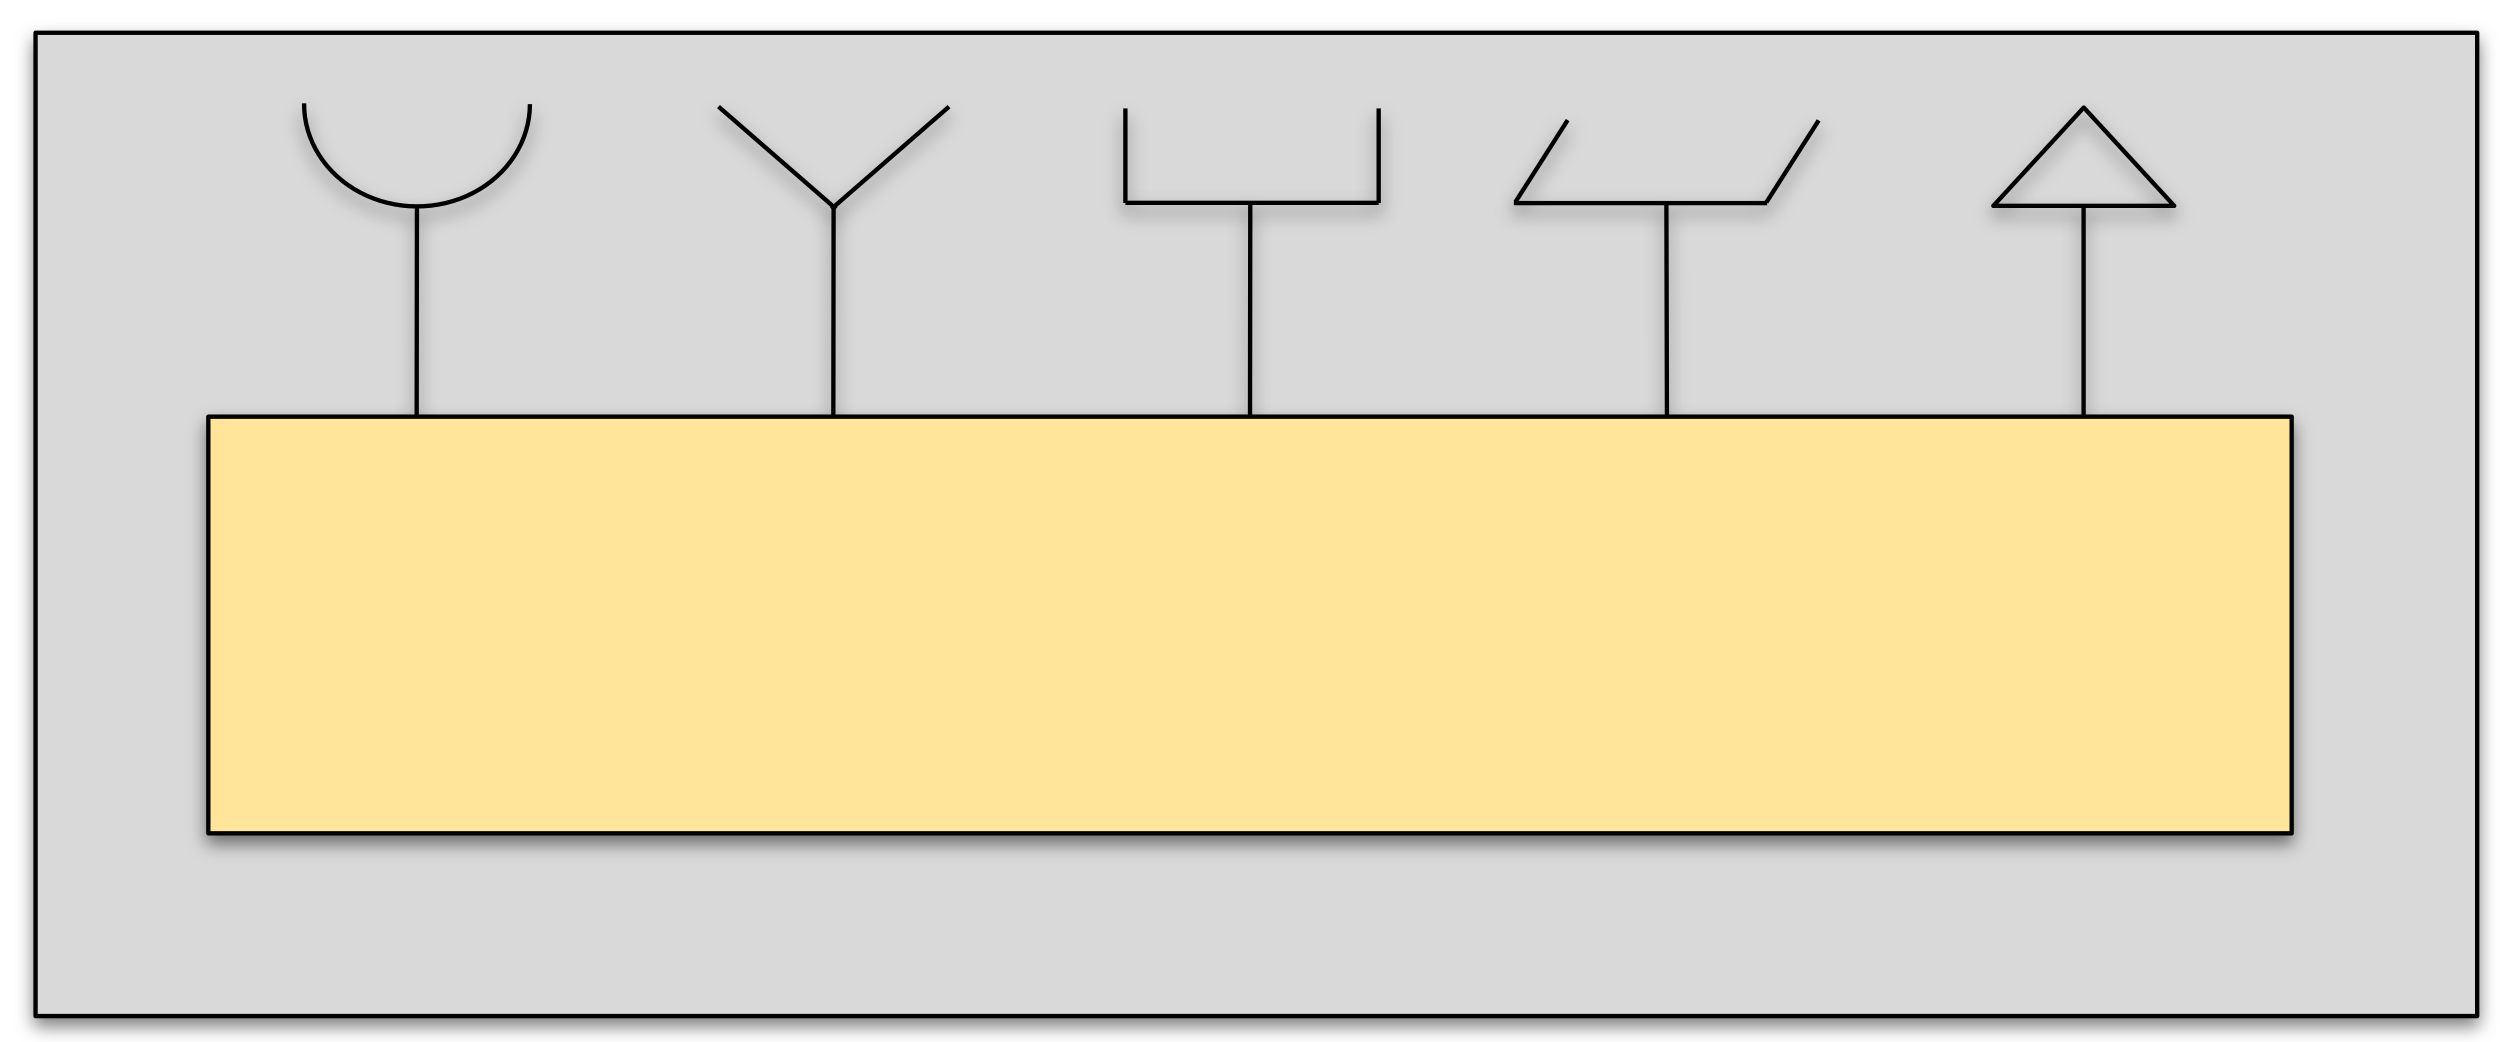
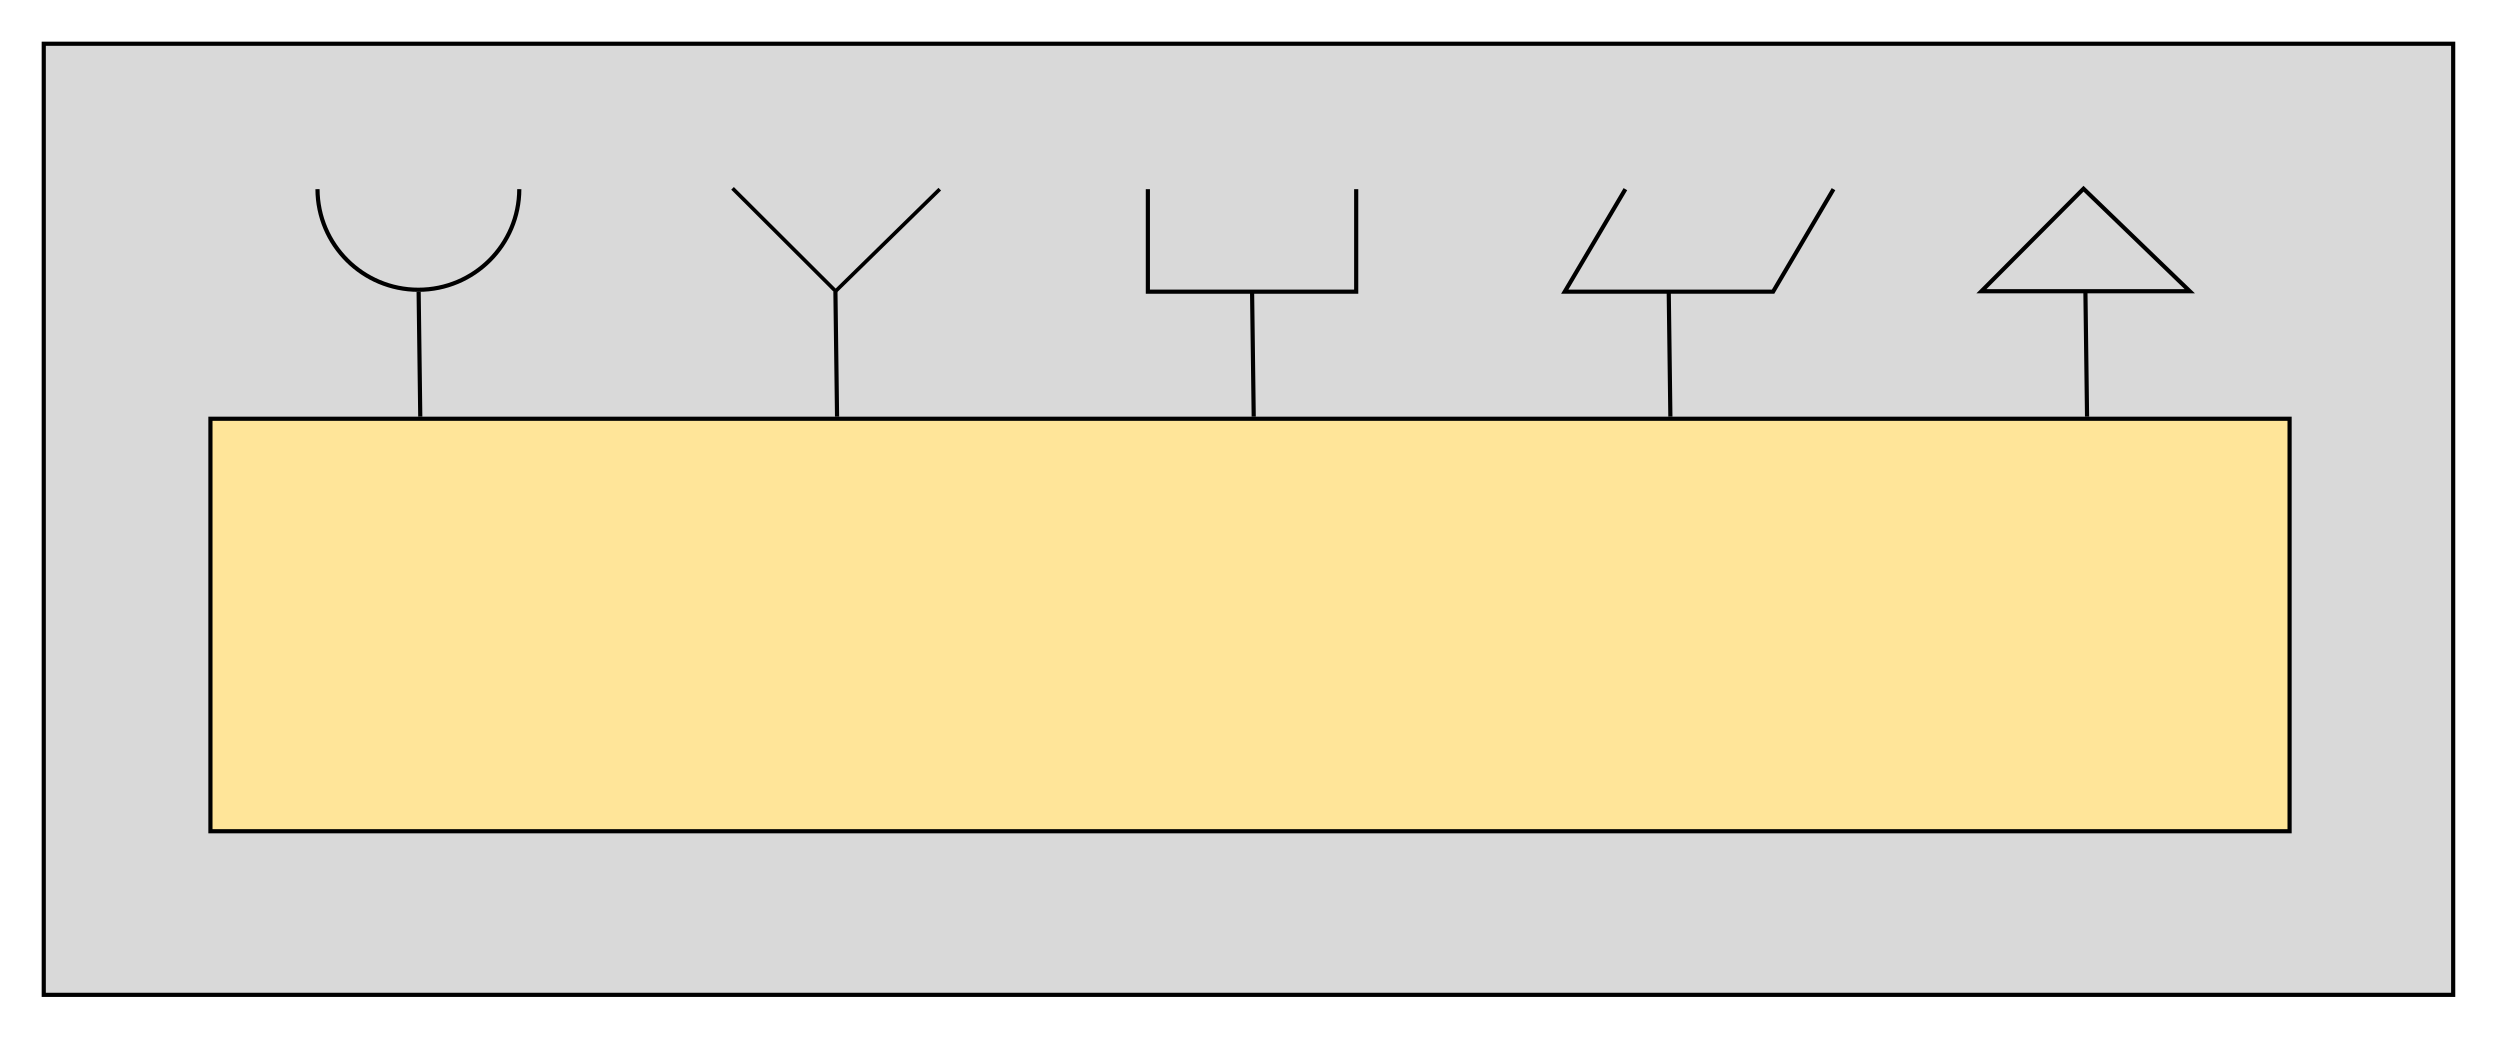
- <svg xmlns="http://www.w3.org/2000/svg" xmlns:xlink="http://www.w3.org/1999/xlink" version="1.1" viewBox="0.0 0.0 576.0 240.0" fill="none" stroke="none" stroke-linecap="square" stroke-miterlimit="10">
-   <clipPath id="p.0">
-     <path d="m0 0l576.0 0l0 240.0l-576.0 0l0 -240.0z" clip-rule="nonzero" />
-   </clipPath>
-   <g clip-path="url(#p.0)">
-     <path fill="#000000" fill-opacity="0.0" d="m0 0l576.0 0l0 240.0l-576.0 0z" fill-rule="evenodd" />
-     <g filter="url(#shadowFilter-p.1)">
-       <use xlink:href="#p.1" transform="matrix(1.0 0.0 0.0 1.0 0.0 2.0)" />
-     </g>
-     <defs>
-       <filter id="shadowFilter-p.1" filterUnits="userSpaceOnUse">
-         <feGaussianBlur in="SourceAlpha" stdDeviation="2.0" result="blur" />
-         <feComponentTransfer in="blur" color-interpolation-filters="sRGB">
-           <feFuncR type="linear" slope="0" intercept="0.0" />
-           <feFuncG type="linear" slope="0" intercept="0.0" />
-           <feFuncB type="linear" slope="0" intercept="0.0" />
-           <feFuncA type="linear" slope="0.5" intercept="0" />
-         </feComponentTransfer>
-       </filter>
-     </defs>
-     <g id="p.1">
-       <path fill="#d9d9d9" d="m8.192 7.552l562.551 0l0 226.551l-562.551 0z" fill-rule="evenodd" />
-       <path stroke="#000000" stroke-width="1.0" stroke-linejoin="round" stroke-linecap="butt" d="m8.192 7.552l562.551 0l0 226.551l-562.551 0z" fill-rule="evenodd" />
-     </g>
-     <g filter="url(#shadowFilter-p.2)">
-       <use xlink:href="#p.2" transform="matrix(1.0 0.0 0.0 1.0 0.0 2.0)" />
-     </g>
-     <defs>
-       <filter id="shadowFilter-p.2" filterUnits="userSpaceOnUse">
-         <feGaussianBlur in="SourceAlpha" stdDeviation="2.0" result="blur" />
-         <feComponentTransfer in="blur" color-interpolation-filters="sRGB">
-           <feFuncR type="linear" slope="0" intercept="0.0" />
-           <feFuncG type="linear" slope="0" intercept="0.0" />
-           <feFuncB type="linear" slope="0" intercept="0.0" />
-           <feFuncA type="linear" slope="0.5" intercept="0" />
-         </feComponentTransfer>
-       </filter>
-     </defs>
-     <g id="p.2">
-       <path fill="#000000" fill-opacity="0.0" d="m96.0 95.807l0.063 -48.063" fill-rule="evenodd" />
-       <path stroke="#000000" stroke-width="1.0" stroke-linejoin="round" stroke-linecap="butt" d="m96.0 95.807l0.063 -48.063" fill-rule="evenodd" />
-     </g>
-     <g filter="url(#shadowFilter-p.3)">
-       <use xlink:href="#p.3" transform="matrix(1.0 0.0 0.0 1.0 0.0 2.0)" />
-     </g>
-     <defs>
-       <filter id="shadowFilter-p.3" filterUnits="userSpaceOnUse">
-         <feGaussianBlur in="SourceAlpha" stdDeviation="2.0" result="blur" />
-         <feComponentTransfer in="blur" color-interpolation-filters="sRGB">
-           <feFuncR type="linear" slope="0" intercept="0.0" />
-           <feFuncG type="linear" slope="0" intercept="0.0" />
-           <feFuncB type="linear" slope="0" intercept="0.0" />
-           <feFuncA type="linear" slope="0.5" intercept="0" />
-         </feComponentTransfer>
-       </filter>
-     </defs>
-     <g id="p.3">
-       <path fill="#000000" fill-opacity="0.0" d="m192.0 96.0l0.063 -48.063" fill-rule="evenodd" />
-       <path stroke="#000000" stroke-width="1.0" stroke-linejoin="round" stroke-linecap="butt" d="m192.0 96.0l0.063 -48.063" fill-rule="evenodd" />
-     </g>
-     <g filter="url(#shadowFilter-p.4)">
-       <use xlink:href="#p.4" transform="matrix(1.0 0.0 0.0 1.0 0.0 2.0)" />
-     </g>
-     <defs>
-       <filter id="shadowFilter-p.4" filterUnits="userSpaceOnUse">
-         <feGaussianBlur in="SourceAlpha" stdDeviation="2.0" result="blur" />
-         <feComponentTransfer in="blur" color-interpolation-filters="sRGB">
-           <feFuncR type="linear" slope="0" intercept="0.0" />
-           <feFuncG type="linear" slope="0" intercept="0.0" />
-           <feFuncB type="linear" slope="0" intercept="0.0" />
-           <feFuncA type="linear" slope="0.5" intercept="0" />
-         </feComponentTransfer>
-       </filter>
-     </defs>
-     <g id="p.4">
-       <path fill="#000000" fill-opacity="0.0" d="m288.0 96.0l0.063 -49.008" fill-rule="evenodd" />
-       <path stroke="#000000" stroke-width="1.0" stroke-linejoin="round" stroke-linecap="butt" d="m288.0 96.0l0.063 -49.008" fill-rule="evenodd" />
-     </g>
-     <g filter="url(#shadowFilter-p.5)">
-       <use xlink:href="#p.5" transform="matrix(1.0 0.0 0.0 1.0 0.0 2.0)" />
-     </g>
-     <defs>
-       <filter id="shadowFilter-p.5" filterUnits="userSpaceOnUse">
-         <feGaussianBlur in="SourceAlpha" stdDeviation="2.0" result="blur" />
-         <feComponentTransfer in="blur" color-interpolation-filters="sRGB">
-           <feFuncR type="linear" slope="0" intercept="0.0" />
-           <feFuncG type="linear" slope="0" intercept="0.0" />
-           <feFuncB type="linear" slope="0" intercept="0.0" />
-           <feFuncA type="linear" slope="0.5" intercept="0" />
-         </feComponentTransfer>
-       </filter>
-     </defs>
-     <g id="p.5">
-       <path fill="#000000" fill-opacity="0.0" d="m384.063 95.874l-0.126 -48.693" fill-rule="evenodd" />
-       <path stroke="#000000" stroke-width="1.0" stroke-linejoin="round" stroke-linecap="butt" d="m384.063 95.874l-0.126 -48.693" fill-rule="evenodd" />
-     </g>
-     <g filter="url(#shadowFilter-p.6)">
-       <use xlink:href="#p.6" transform="matrix(1.0 0.0 0.0 1.0 0.0 2.0)" />
-     </g>
-     <defs>
-       <filter id="shadowFilter-p.6" filterUnits="userSpaceOnUse">
-         <feGaussianBlur in="SourceAlpha" stdDeviation="2.0" result="blur" />
-         <feComponentTransfer in="blur" color-interpolation-filters="sRGB">
-           <feFuncR type="linear" slope="0" intercept="0.0" />
-           <feFuncG type="linear" slope="0" intercept="0.0" />
-           <feFuncB type="linear" slope="0" intercept="0.0" />
-           <feFuncA type="linear" slope="0.5" intercept="0" />
-         </feComponentTransfer>
-       </filter>
-     </defs>
-     <g id="p.6">
-       <path fill="#000000" fill-opacity="0.0" d="m480.063 95.814l0 -48.315" fill-rule="evenodd" />
-       <path stroke="#000000" stroke-width="1.0" stroke-linejoin="round" stroke-linecap="butt" d="m480.063 95.814l0 -48.315" fill-rule="evenodd" />
-     </g>
-     <g filter="url(#shadowFilter-p.7)">
-       <use xlink:href="#p.7" transform="matrix(1.0 0.0 0.0 1.0 0.0 2.0)" />
-     </g>
-     <defs>
-       <filter id="shadowFilter-p.7" filterUnits="userSpaceOnUse">
-         <feGaussianBlur in="SourceAlpha" stdDeviation="2.0" result="blur" />
-         <feComponentTransfer in="blur" color-interpolation-filters="sRGB">
-           <feFuncR type="linear" slope="0" intercept="0.0" />
-           <feFuncG type="linear" slope="0" intercept="0.0" />
-           <feFuncB type="linear" slope="0" intercept="0.0" />
-           <feFuncA type="linear" slope="0.5" intercept="0" />
-         </feComponentTransfer>
-       </filter>
-     </defs>
-     <g id="p.7">
-       <path fill="#ffe599" d="m48.0 96.0l480.0 0l0 96.0l-480.0 0z" fill-rule="evenodd" />
-       <path stroke="#000000" stroke-width="1.0" stroke-linejoin="round" stroke-linecap="butt" d="m48.0 96.0l480.0 0l0 96.0l-480.0 0z" fill-rule="evenodd" />
-     </g>
-     <g filter="url(#shadowFilter-p.8)">
-       <use xlink:href="#p.8" transform="matrix(1.0 0.0 0.0 1.0 0.0 2.0)" />
-     </g>
-     <defs>
-       <filter id="shadowFilter-p.8" filterUnits="userSpaceOnUse">
-         <feGaussianBlur in="SourceAlpha" stdDeviation="2.0" result="blur" />
-         <feComponentTransfer in="blur" color-interpolation-filters="sRGB">
-           <feFuncR type="linear" slope="0" intercept="0.0" />
-           <feFuncG type="linear" slope="0" intercept="0.0" />
-           <feFuncB type="linear" slope="0" intercept="0.0" />
-           <feFuncA type="linear" slope="0.5" intercept="0" />
-         </feComponentTransfer>
-       </filter>
-     </defs>
-     <g id="p.8">
-       <path fill="#000000" fill-opacity="0.0" d="m122.094 23.998c-7.5531006E-4 8.439 -4.986 16.233 -13.069 20.433c-8.083 4.2 -18.03 4.163 -26.075 -0.096c-8.045 -4.259 -12.961 -12.089 -12.886 -20.528l26.015 0.189z" fill-rule="evenodd" />
-       <path fill="#000000" fill-opacity="0.0" d="m122.094 23.998c-7.5531006E-4 8.439 -4.986 16.233 -13.069 20.433c-8.083 4.2 -18.03 4.163 -26.075 -0.096c-8.045 -4.259 -12.961 -12.089 -12.886 -20.528" fill-rule="evenodd" />
-       <path stroke="#000000" stroke-width="1.0" stroke-linejoin="round" stroke-linecap="butt" d="m122.094 23.998c-7.5531006E-4 8.439 -4.986 16.233 -13.069 20.433c-8.083 4.2 -18.03 4.163 -26.075 -0.096c-8.045 -4.259 -12.961 -12.089 -12.886 -20.528" fill-rule="evenodd" />
-     </g>
-     <g filter="url(#shadowFilter-p.9)">
-       <use xlink:href="#p.9" transform="matrix(1.0 0.0 0.0 1.0 0.0 2.0)" />
-     </g>
-     <defs>
-       <filter id="shadowFilter-p.9" filterUnits="userSpaceOnUse">
-         <feGaussianBlur in="SourceAlpha" stdDeviation="2.0" result="blur" />
-         <feComponentTransfer in="blur" color-interpolation-filters="sRGB">
-           <feFuncR type="linear" slope="0" intercept="0.0" />
-           <feFuncG type="linear" slope="0" intercept="0.0" />
-           <feFuncB type="linear" slope="0" intercept="0.0" />
-           <feFuncA type="linear" slope="0.5" intercept="0" />
-         </feComponentTransfer>
-       </filter>
-     </defs>
-     <g id="p.9">
-       <path fill="#000000" fill-opacity="0.0" d="m192.628 48.127l-27.087 -23.559" fill-rule="evenodd" />
-       <path stroke="#000000" stroke-width="1.0" stroke-linejoin="round" stroke-linecap="butt" d="m192.628 48.127l-27.087 -23.559" fill-rule="evenodd" />
-     </g>
-     <g filter="url(#shadowFilter-p.10)">
-       <use xlink:href="#p.10" transform="matrix(1.0 0.0 0.0 1.0 0.0 2.0)" />
-     </g>
-     <defs>
-       <filter id="shadowFilter-p.10" filterUnits="userSpaceOnUse">
-         <feGaussianBlur in="SourceAlpha" stdDeviation="2.0" result="blur" />
-         <feComponentTransfer in="blur" color-interpolation-filters="sRGB">
-           <feFuncR type="linear" slope="0" intercept="0.0" />
-           <feFuncG type="linear" slope="0" intercept="0.0" />
-           <feFuncB type="linear" slope="0" intercept="0.0" />
-           <feFuncA type="linear" slope="0.5" intercept="0" />
-         </feComponentTransfer>
-       </filter>
-     </defs>
-     <g id="p.10">
-       <path fill="#000000" fill-opacity="0.0" d="m191.57 48.127l27.087 -23.559" fill-rule="evenodd" />
-       <path stroke="#000000" stroke-width="1.0" stroke-linejoin="round" stroke-linecap="butt" d="m191.57 48.127l27.087 -23.559" fill-rule="evenodd" />
-     </g>
-     <g filter="url(#shadowFilter-p.11)">
-       <use xlink:href="#p.11" transform="matrix(1.0 0.0 0.0 1.0 0.0 2.0)" />
-     </g>
-     <defs>
-       <filter id="shadowFilter-p.11" filterUnits="userSpaceOnUse">
-         <feGaussianBlur in="SourceAlpha" stdDeviation="2.0" result="blur" />
-         <feComponentTransfer in="blur" color-interpolation-filters="sRGB">
-           <feFuncR type="linear" slope="0" intercept="0.0" />
-           <feFuncG type="linear" slope="0" intercept="0.0" />
-           <feFuncB type="linear" slope="0" intercept="0.0" />
-           <feFuncA type="linear" slope="0.5" intercept="0" />
-         </feComponentTransfer>
-       </filter>
-     </defs>
-     <g id="p.11">
-       <path fill="#000000" fill-opacity="0.0" d="m259.292 24.978l0 21.795" fill-rule="evenodd" />
-       <path stroke="#000000" stroke-width="1.0" stroke-linejoin="round" stroke-linecap="butt" d="m259.292 24.978l0 21.795" fill-rule="evenodd" />
-     </g>
-     <g filter="url(#shadowFilter-p.12)">
-       <use xlink:href="#p.12" transform="matrix(1.0 0.0 0.0 1.0 0.0 2.0)" />
-     </g>
-     <defs>
-       <filter id="shadowFilter-p.12" filterUnits="userSpaceOnUse">
-         <feGaussianBlur in="SourceAlpha" stdDeviation="2.0" result="blur" />
-         <feComponentTransfer in="blur" color-interpolation-filters="sRGB">
-           <feFuncR type="linear" slope="0" intercept="0.0" />
-           <feFuncG type="linear" slope="0" intercept="0.0" />
-           <feFuncB type="linear" slope="0" intercept="0.0" />
-           <feFuncA type="linear" slope="0.5" intercept="0" />
-         </feComponentTransfer>
-       </filter>
-     </defs>
-     <g id="p.12">
-       <path fill="#000000" fill-opacity="0.0" d="m259.292 46.727l58.362 0" fill-rule="evenodd" />
-       <path stroke="#000000" stroke-width="1.0" stroke-linejoin="round" stroke-linecap="butt" d="m259.292 46.727l58.362 0" fill-rule="evenodd" />
-     </g>
-     <g filter="url(#shadowFilter-p.13)">
-       <use xlink:href="#p.13" transform="matrix(1.0 0.0 0.0 1.0 0.0 2.0)" />
-     </g>
-     <defs>
-       <filter id="shadowFilter-p.13" filterUnits="userSpaceOnUse">
-         <feGaussianBlur in="SourceAlpha" stdDeviation="2.0" result="blur" />
-         <feComponentTransfer in="blur" color-interpolation-filters="sRGB">
-           <feFuncR type="linear" slope="0" intercept="0.0" />
-           <feFuncG type="linear" slope="0" intercept="0.0" />
-           <feFuncB type="linear" slope="0" intercept="0.0" />
-           <feFuncA type="linear" slope="0.5" intercept="0" />
-         </feComponentTransfer>
-       </filter>
-     </defs>
-     <g id="p.13">
-       <path fill="#000000" fill-opacity="0.0" d="m317.646 24.978l0 21.795" fill-rule="evenodd" />
-       <path stroke="#000000" stroke-width="1.0" stroke-linejoin="round" stroke-linecap="butt" d="m317.646 24.978l0 21.795" fill-rule="evenodd" />
-     </g>
-     <g filter="url(#shadowFilter-p.14)">
-       <use xlink:href="#p.14" transform="matrix(1.0 0.0 0.0 1.0 0.0 2.0)" />
-     </g>
-     <defs>
-       <filter id="shadowFilter-p.14" filterUnits="userSpaceOnUse">
-         <feGaussianBlur in="SourceAlpha" stdDeviation="2.0" result="blur" />
-         <feComponentTransfer in="blur" color-interpolation-filters="sRGB">
-           <feFuncR type="linear" slope="0" intercept="0.0" />
-           <feFuncG type="linear" slope="0" intercept="0.0" />
-           <feFuncB type="linear" slope="0" intercept="0.0" />
-           <feFuncA type="linear" slope="0.5" intercept="0" />
-         </feComponentTransfer>
-       </filter>
-     </defs>
-     <g id="p.14">
-       <path fill="#000000" fill-opacity="0.0" d="m361.185 27.676l-12.031 18.866" fill-rule="evenodd" />
-       <path stroke="#000000" stroke-width="1.0" stroke-linejoin="round" stroke-linecap="butt" d="m361.185 27.676l-12.031 18.866" fill-rule="evenodd" />
-     </g>
-     <g filter="url(#shadowFilter-p.15)">
-       <use xlink:href="#p.15" transform="matrix(1.0 0.0 0.0 1.0 0.0 2.0)" />
-     </g>
-     <defs>
-       <filter id="shadowFilter-p.15" filterUnits="userSpaceOnUse">
-         <feGaussianBlur in="SourceAlpha" stdDeviation="2.0" result="blur" />
-         <feComponentTransfer in="blur" color-interpolation-filters="sRGB">
-           <feFuncR type="linear" slope="0" intercept="0.0" />
-           <feFuncG type="linear" slope="0" intercept="0.0" />
-           <feFuncB type="linear" slope="0" intercept="0.0" />
-           <feFuncA type="linear" slope="0.5" intercept="0" />
-         </feComponentTransfer>
-       </filter>
-     </defs>
-     <g id="p.15">
-       <path fill="#000000" fill-opacity="0.0" d="m348.795 46.789l58.362 0" fill-rule="evenodd" />
-       <path stroke="#000000" stroke-width="1.0" stroke-linejoin="round" stroke-linecap="butt" d="m348.795 46.789l58.362 0" fill-rule="evenodd" />
-     </g>
-     <g filter="url(#shadowFilter-p.16)">
-       <use xlink:href="#p.16" transform="matrix(1.0 0.0 0.0 1.0 0.0 2.0)" />
-     </g>
-     <defs>
-       <filter id="shadowFilter-p.16" filterUnits="userSpaceOnUse">
-         <feGaussianBlur in="SourceAlpha" stdDeviation="2.0" result="blur" />
-         <feComponentTransfer in="blur" color-interpolation-filters="sRGB">
-           <feFuncR type="linear" slope="0" intercept="0.0" />
-           <feFuncG type="linear" slope="0" intercept="0.0" />
-           <feFuncB type="linear" slope="0" intercept="0.0" />
-           <feFuncA type="linear" slope="0.5" intercept="0" />
-         </feComponentTransfer>
-       </filter>
-     </defs>
-     <g id="p.16">
-       <path fill="#000000" fill-opacity="0.0" d="m419.018 27.735l-12.031 18.866" fill-rule="evenodd" />
-       <path stroke="#000000" stroke-width="1.0" stroke-linejoin="round" stroke-linecap="butt" d="m419.018 27.735l-12.031 18.866" fill-rule="evenodd" />
-     </g>
-     <g filter="url(#shadowFilter-p.17)">
-       <use xlink:href="#p.17" transform="matrix(1.0 0.0 0.0 1.0 0.0 2.0)" />
-     </g>
-     <defs>
-       <filter id="shadowFilter-p.17" filterUnits="userSpaceOnUse">
-         <feGaussianBlur in="SourceAlpha" stdDeviation="2.0" result="blur" />
-         <feComponentTransfer in="blur" color-interpolation-filters="sRGB">
-           <feFuncR type="linear" slope="0" intercept="0.0" />
-           <feFuncG type="linear" slope="0" intercept="0.0" />
-           <feFuncB type="linear" slope="0" intercept="0.0" />
-           <feFuncA type="linear" slope="0.5" intercept="0" />
-         </feComponentTransfer>
-       </filter>
-     </defs>
-     <g id="p.17">
-       <path fill="#000000" fill-opacity="0.0" d="m459.266 47.425l20.835 -22.646l20.835 22.646z" fill-rule="evenodd" />
-       <path stroke="#000000" stroke-width="1.0" stroke-linejoin="round" stroke-linecap="butt" d="m459.266 47.425l20.835 -22.646l20.835 22.646z" fill-rule="evenodd" />
-     </g>
+ <svg xmlns="http://www.w3.org/2000/svg" width="600" height="250" viewBox="0 0 158.75 66.146" version="1.1" id="svg547">
+   <defs id="defs544">
+     <filter style="color-interpolation-filters:sRGB" id="filter4820" x="-0.277" y="-0.277" width="1.668" height="1.668">
+       <feFlood flood-opacity="0.498" flood-color="rgb(0,0,0)" result="flood" id="feFlood4810" />
+       <feComposite in="flood" in2="SourceGraphic" operator="in" result="composite1" id="feComposite4812" />
+       <feGaussianBlur in="composite1" stdDeviation="3" result="blur" id="feGaussianBlur4814" />
+       <feOffset dx="3" dy="3" result="offset" id="feOffset4816" />
+       <feComposite in="SourceGraphic" in2="offset" operator="over" result="composite2" id="feComposite4818" />
+     </filter>
+   </defs>
+   <g id="layer1">
+     <rect style="fill:#d9d9d9;fill-opacity:1;fill-rule:evenodd;stroke:#000000;stroke-width:0.265;stroke-miterlimit:4;stroke-dasharray:none;stroke-opacity:1" id="rect31" width="152.999" height="60.395" x="2.778" y="2.778" />
+     <path style="fill:none;stroke:#000000;stroke-width:0.265;stroke-linecap:butt;stroke-linejoin:miter;stroke-miterlimit:4;stroke-dasharray:none;stroke-dashoffset:0;stroke-opacity:1" d="M 79.611,26.459 79.507,18.523" id="path4873-1" />
+     <rect style="fill:#ffe599;fill-opacity:1;stroke:#000000;stroke-width:0.265;stroke-miterlimit:4;stroke-dasharray:none;stroke-opacity:1" id="rect2396" width="132.027" height="26.193" x="13.362" y="26.591" />
+     <path style="fill:none;stroke:#000000;stroke-width:0.265;stroke-linecap:butt;stroke-linejoin:miter;stroke-miterlimit:4;stroke-dasharray:none;stroke-dashoffset:0;stroke-opacity:1" d="m 26.687,26.459 -0.104,-7.936" id="path4873" />
+     <path style="fill:none;stroke:#000000;stroke-width:0.265;stroke-linecap:butt;stroke-linejoin:miter;stroke-miterlimit:4;stroke-dasharray:none;stroke-dashoffset:0;stroke-opacity:1" d="m 53.153,26.459 -0.104,-7.936" id="path4873-6" />
+     <path id="path5405" style="fill:none;fill-opacity:1;stroke:#000000;stroke-width:0.265;stroke-miterlimit:4;stroke-dasharray:none;stroke-dashoffset:0;stroke-opacity:1" d="m 20.161,12.012 c 0.011,3.531 2.876,6.388 6.407,6.388 3.531,-3.97e-4 6.396,-2.857 6.407,-6.388" />
+     <path style="fill:none;stroke:#000000;stroke-width:0.265;stroke-linecap:butt;stroke-linejoin:miter;stroke-miterlimit:4;stroke-dasharray:none;stroke-dashoffset:0;stroke-opacity:1" d="m 106.069,26.459 -0.104,-7.936" id="path4873-5" />
+     <path style="fill:none;stroke:#000000;stroke-width:0.265;stroke-linecap:butt;stroke-linejoin:miter;stroke-miterlimit:4;stroke-dasharray:none;stroke-dashoffset:0;stroke-opacity:1" d="m 132.528,26.459 -0.104,-7.936" id="path4873-8" />
+     <path style="fill:none;stroke:#000000;stroke-width:0.237px;stroke-linecap:butt;stroke-linejoin:miter;stroke-opacity:1" d="m 46.517,11.96 c 6.545,6.529 6.545,6.529 6.545,6.529 l 6.613,-6.477" id="path10265" />
+     <path id="rect10369" style="fill:none;fill-opacity:1;stroke:#000000;stroke-width:1;stroke-miterlimit:4;stroke-dasharray:none;stroke-dashoffset:0;stroke-opacity:1" d="m 275.488,45.402 v 24.6 h 50 V 45.402" transform="scale(0.2645833)" />
+     <path id="rect10369-2" style="fill:none;fill-opacity:1;stroke:#000000;stroke-width:0.265;stroke-miterlimit:4;stroke-dasharray:none;stroke-dashoffset:0;stroke-opacity:1" d="m 103.212,12.012 -3.85,6.509 h 13.229 l 3.836,-6.509" />
+     <path id="rect10369-3" style="fill:none;fill-opacity:1;stroke:#000000;stroke-width:1;stroke-miterlimit:4;stroke-dasharray:none;stroke-dashoffset:0;stroke-opacity:1" d="M 500.043 45.293 L 475.543 69.893 L 525.543 69.893 L 500.043 45.293 z " transform="scale(0.2645833)" />
  </g>
</svg>
